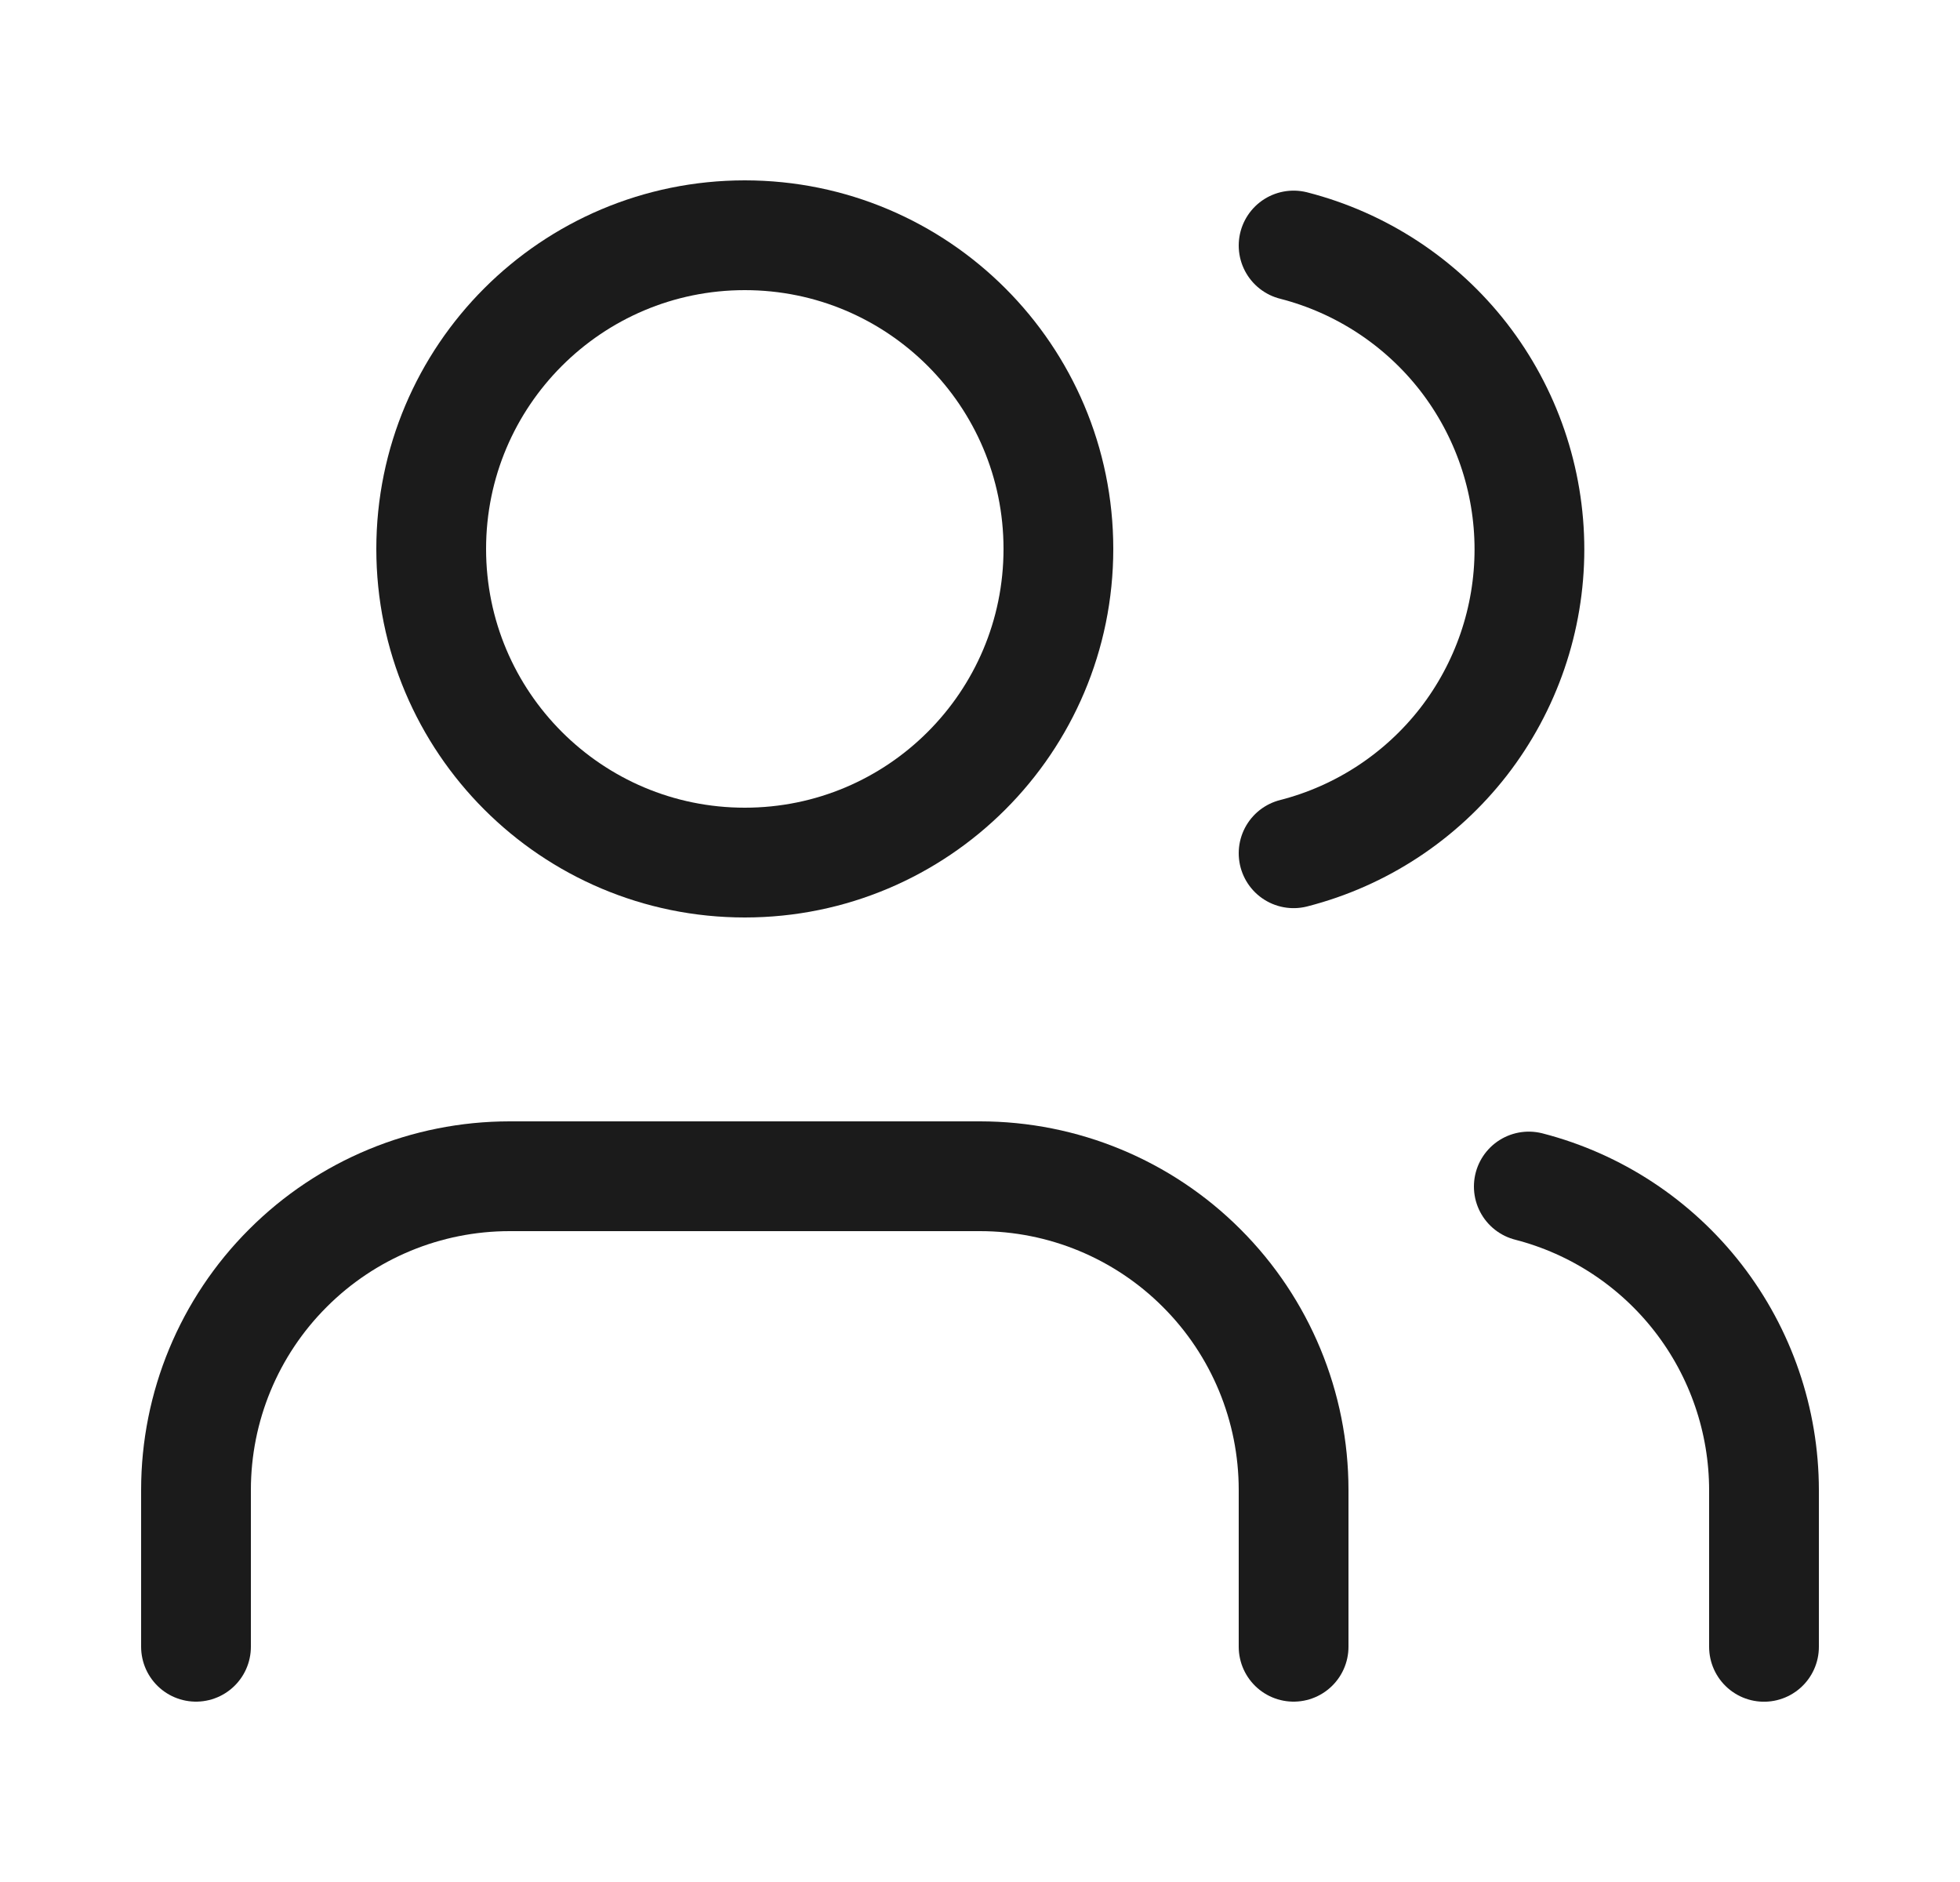
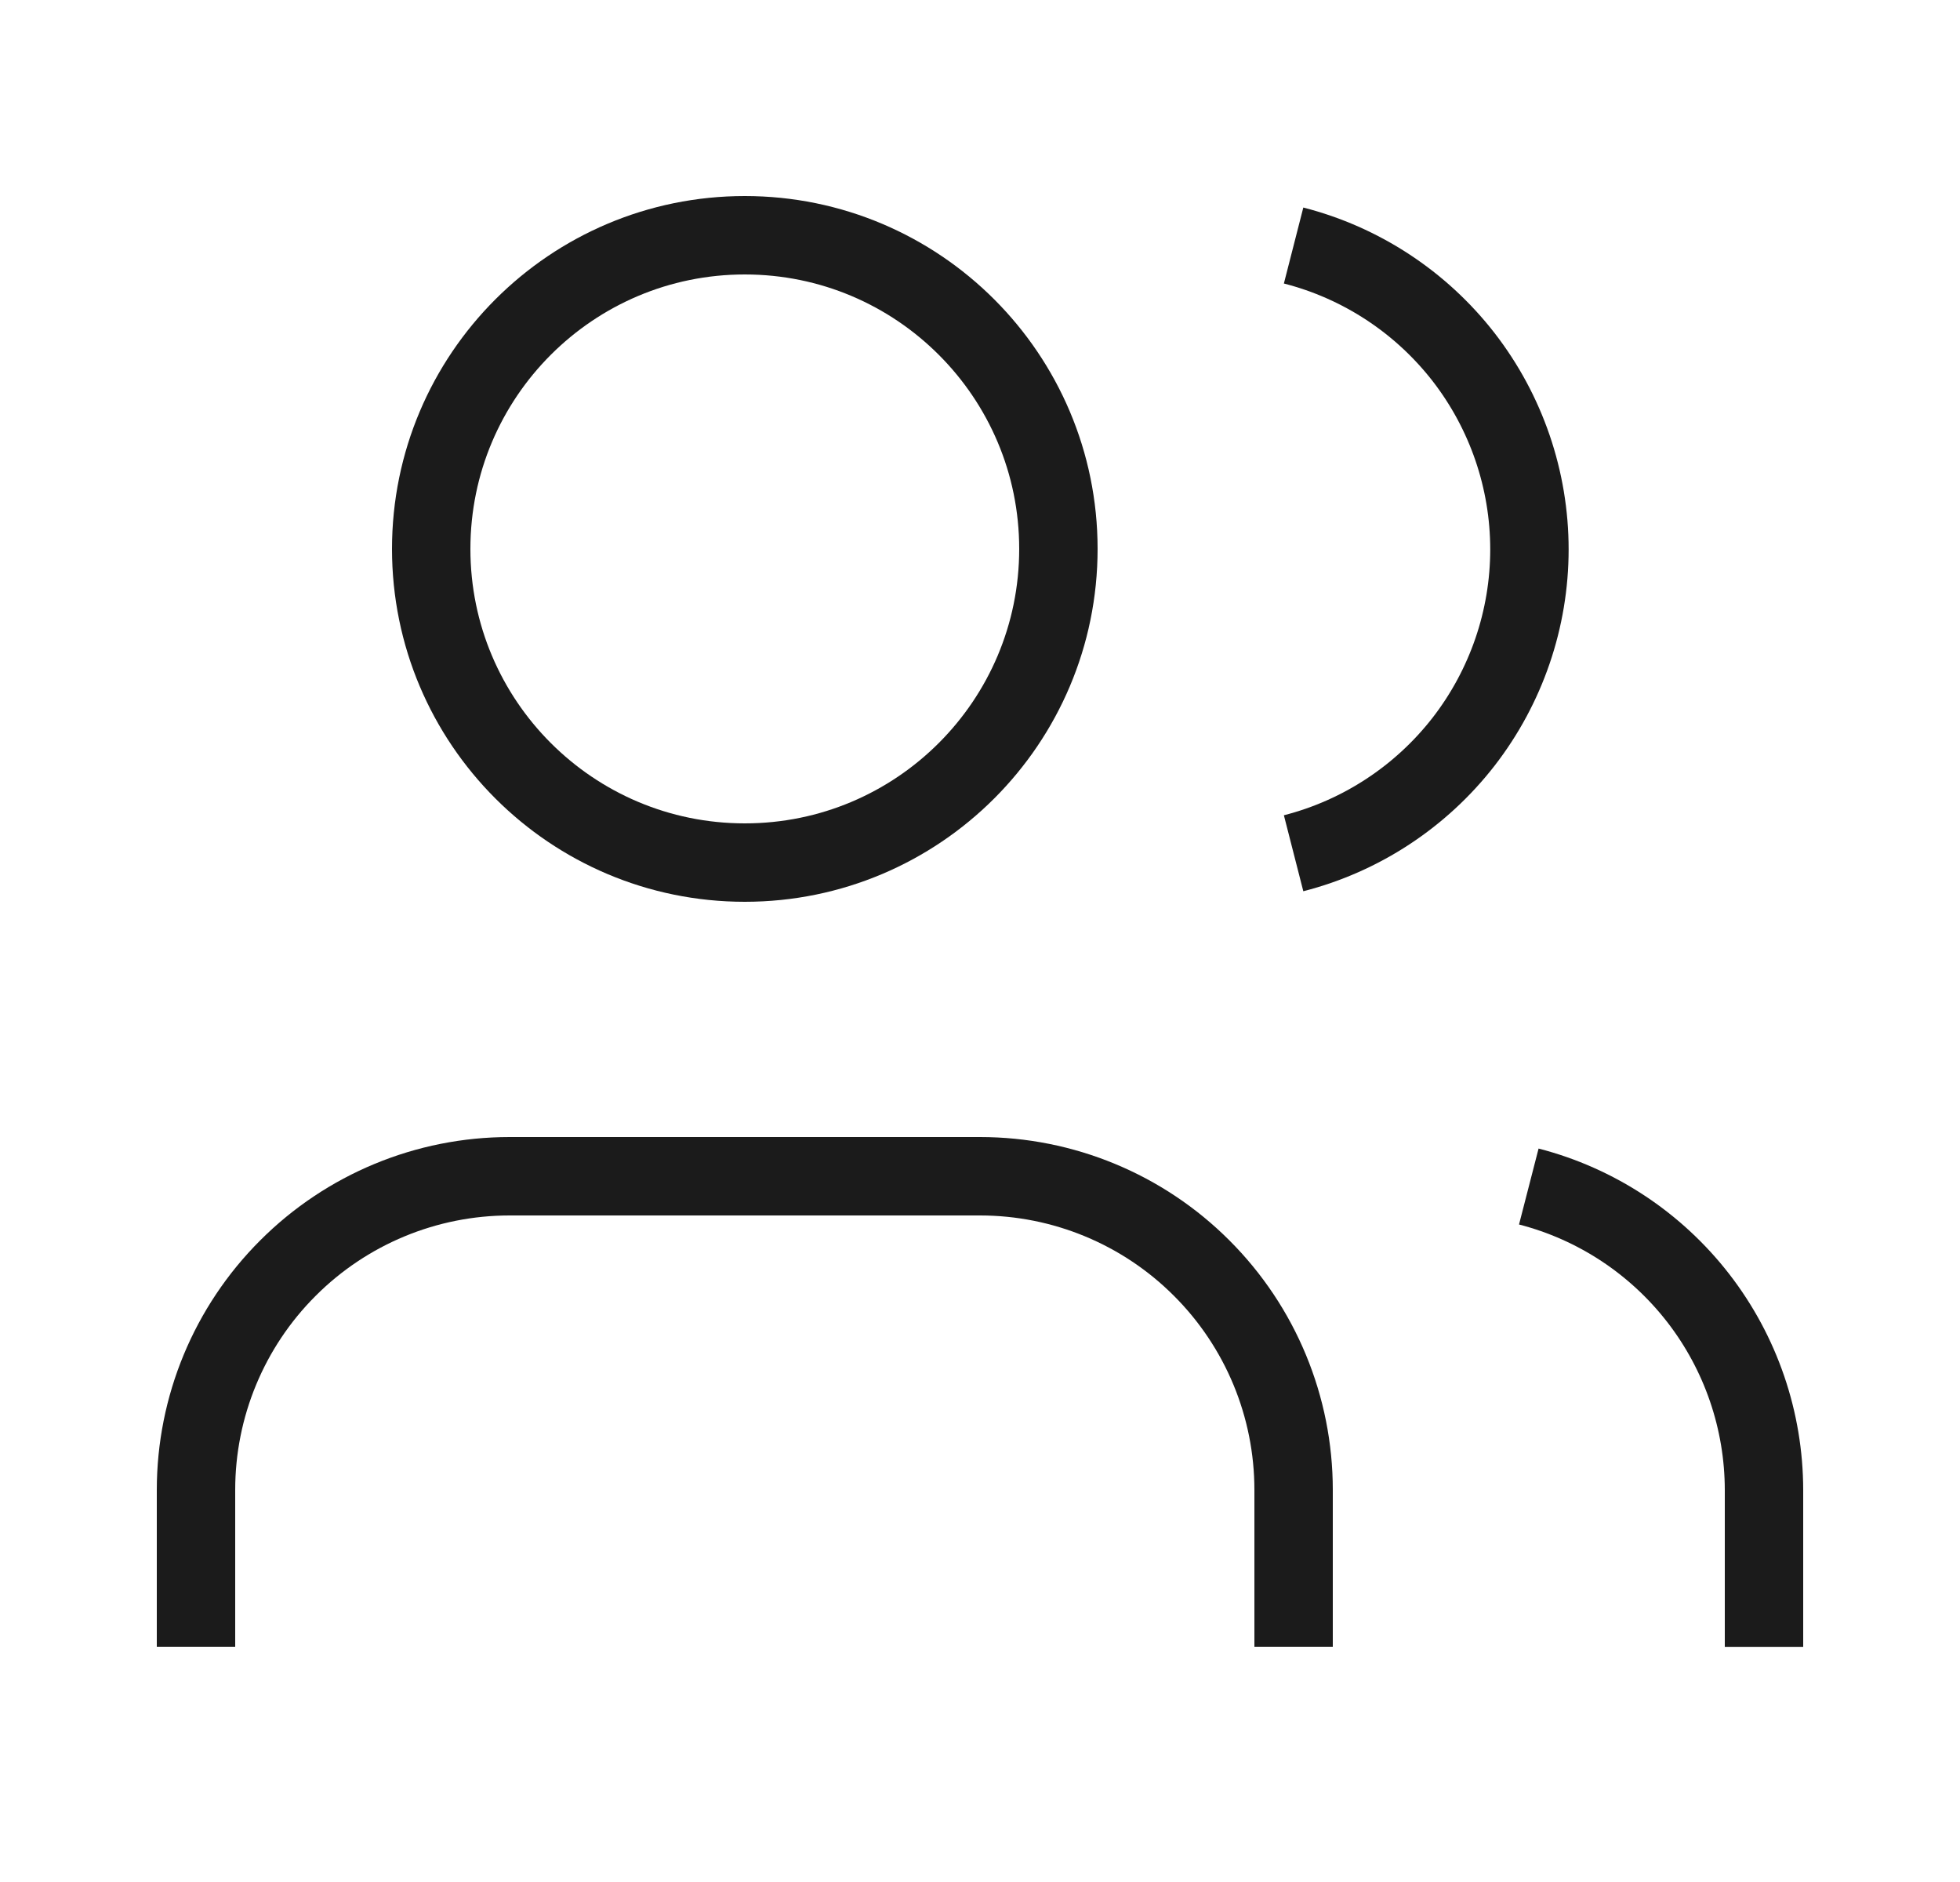
<svg xmlns="http://www.w3.org/2000/svg" width="25" height="24" viewBox="0 0 25 24" fill="none">
-   <path d="M16.5 21V19C16.5 17.939 16.079 16.922 15.328 16.172C14.578 15.421 13.561 15 12.5 15H6.5C5.439 15 4.422 15.421 3.672 16.172C2.921 16.922 2.5 17.939 2.5 19V21" stroke="#1B1B1B" stroke-width="1.4" stroke-linecap="round" stroke-linejoin="round" />
-   <path d="M9.5 11C11.709 11 13.5 9.209 13.5 7C13.5 4.791 11.709 3 9.5 3C7.291 3 5.5 4.791 5.5 7C5.5 9.209 7.291 11 9.5 11Z" stroke="#1B1B1B" stroke-width="1.4" stroke-linecap="round" stroke-linejoin="round" />
-   <path d="M22.5 21.001V19.001C22.499 18.115 22.204 17.254 21.661 16.553C21.118 15.853 20.358 15.352 19.5 15.131" stroke="#1B1B1B" stroke-width="1.4" stroke-linecap="round" stroke-linejoin="round" />
-   <path d="M16.5 3.131C17.36 3.351 18.123 3.852 18.668 4.553C19.212 5.255 19.508 6.118 19.508 7.006C19.508 7.894 19.212 8.757 18.668 9.459C18.123 10.16 17.36 10.661 16.5 10.881" stroke="#1B1B1B" stroke-width="1.4" stroke-linecap="round" stroke-linejoin="round" />
+   <path d="M16.5 21V19C16.5 17.939 16.079 16.922 15.328 16.172C14.578 15.421 13.561 15 12.5 15H6.5C5.439 15 4.422 15.421 3.672 16.172C2.921 16.922 2.5 17.939 2.5 19V21" stroke="#1B1B1B" strokeWidth="1.4" strokeLinecap="round" strokeLinejoin="round" />
+   <path d="M9.5 11C11.709 11 13.5 9.209 13.5 7C13.5 4.791 11.709 3 9.5 3C7.291 3 5.5 4.791 5.5 7C5.5 9.209 7.291 11 9.5 11Z" stroke="#1B1B1B" strokeWidth="1.4" strokeLinecap="round" strokeLinejoin="round" />
+   <path d="M22.5 21.001V19.001C22.499 18.115 22.204 17.254 21.661 16.553C21.118 15.853 20.358 15.352 19.5 15.131" stroke="#1B1B1B" strokeWidth="1.4" strokeLinecap="round" strokeLinejoin="round" />
+   <path d="M16.5 3.131C17.36 3.351 18.123 3.852 18.668 4.553C19.212 5.255 19.508 6.118 19.508 7.006C19.508 7.894 19.212 8.757 18.668 9.459C18.123 10.16 17.36 10.661 16.5 10.881" stroke="#1B1B1B" strokeWidth="1.4" strokeLinecap="round" strokeLinejoin="round" />
</svg>
